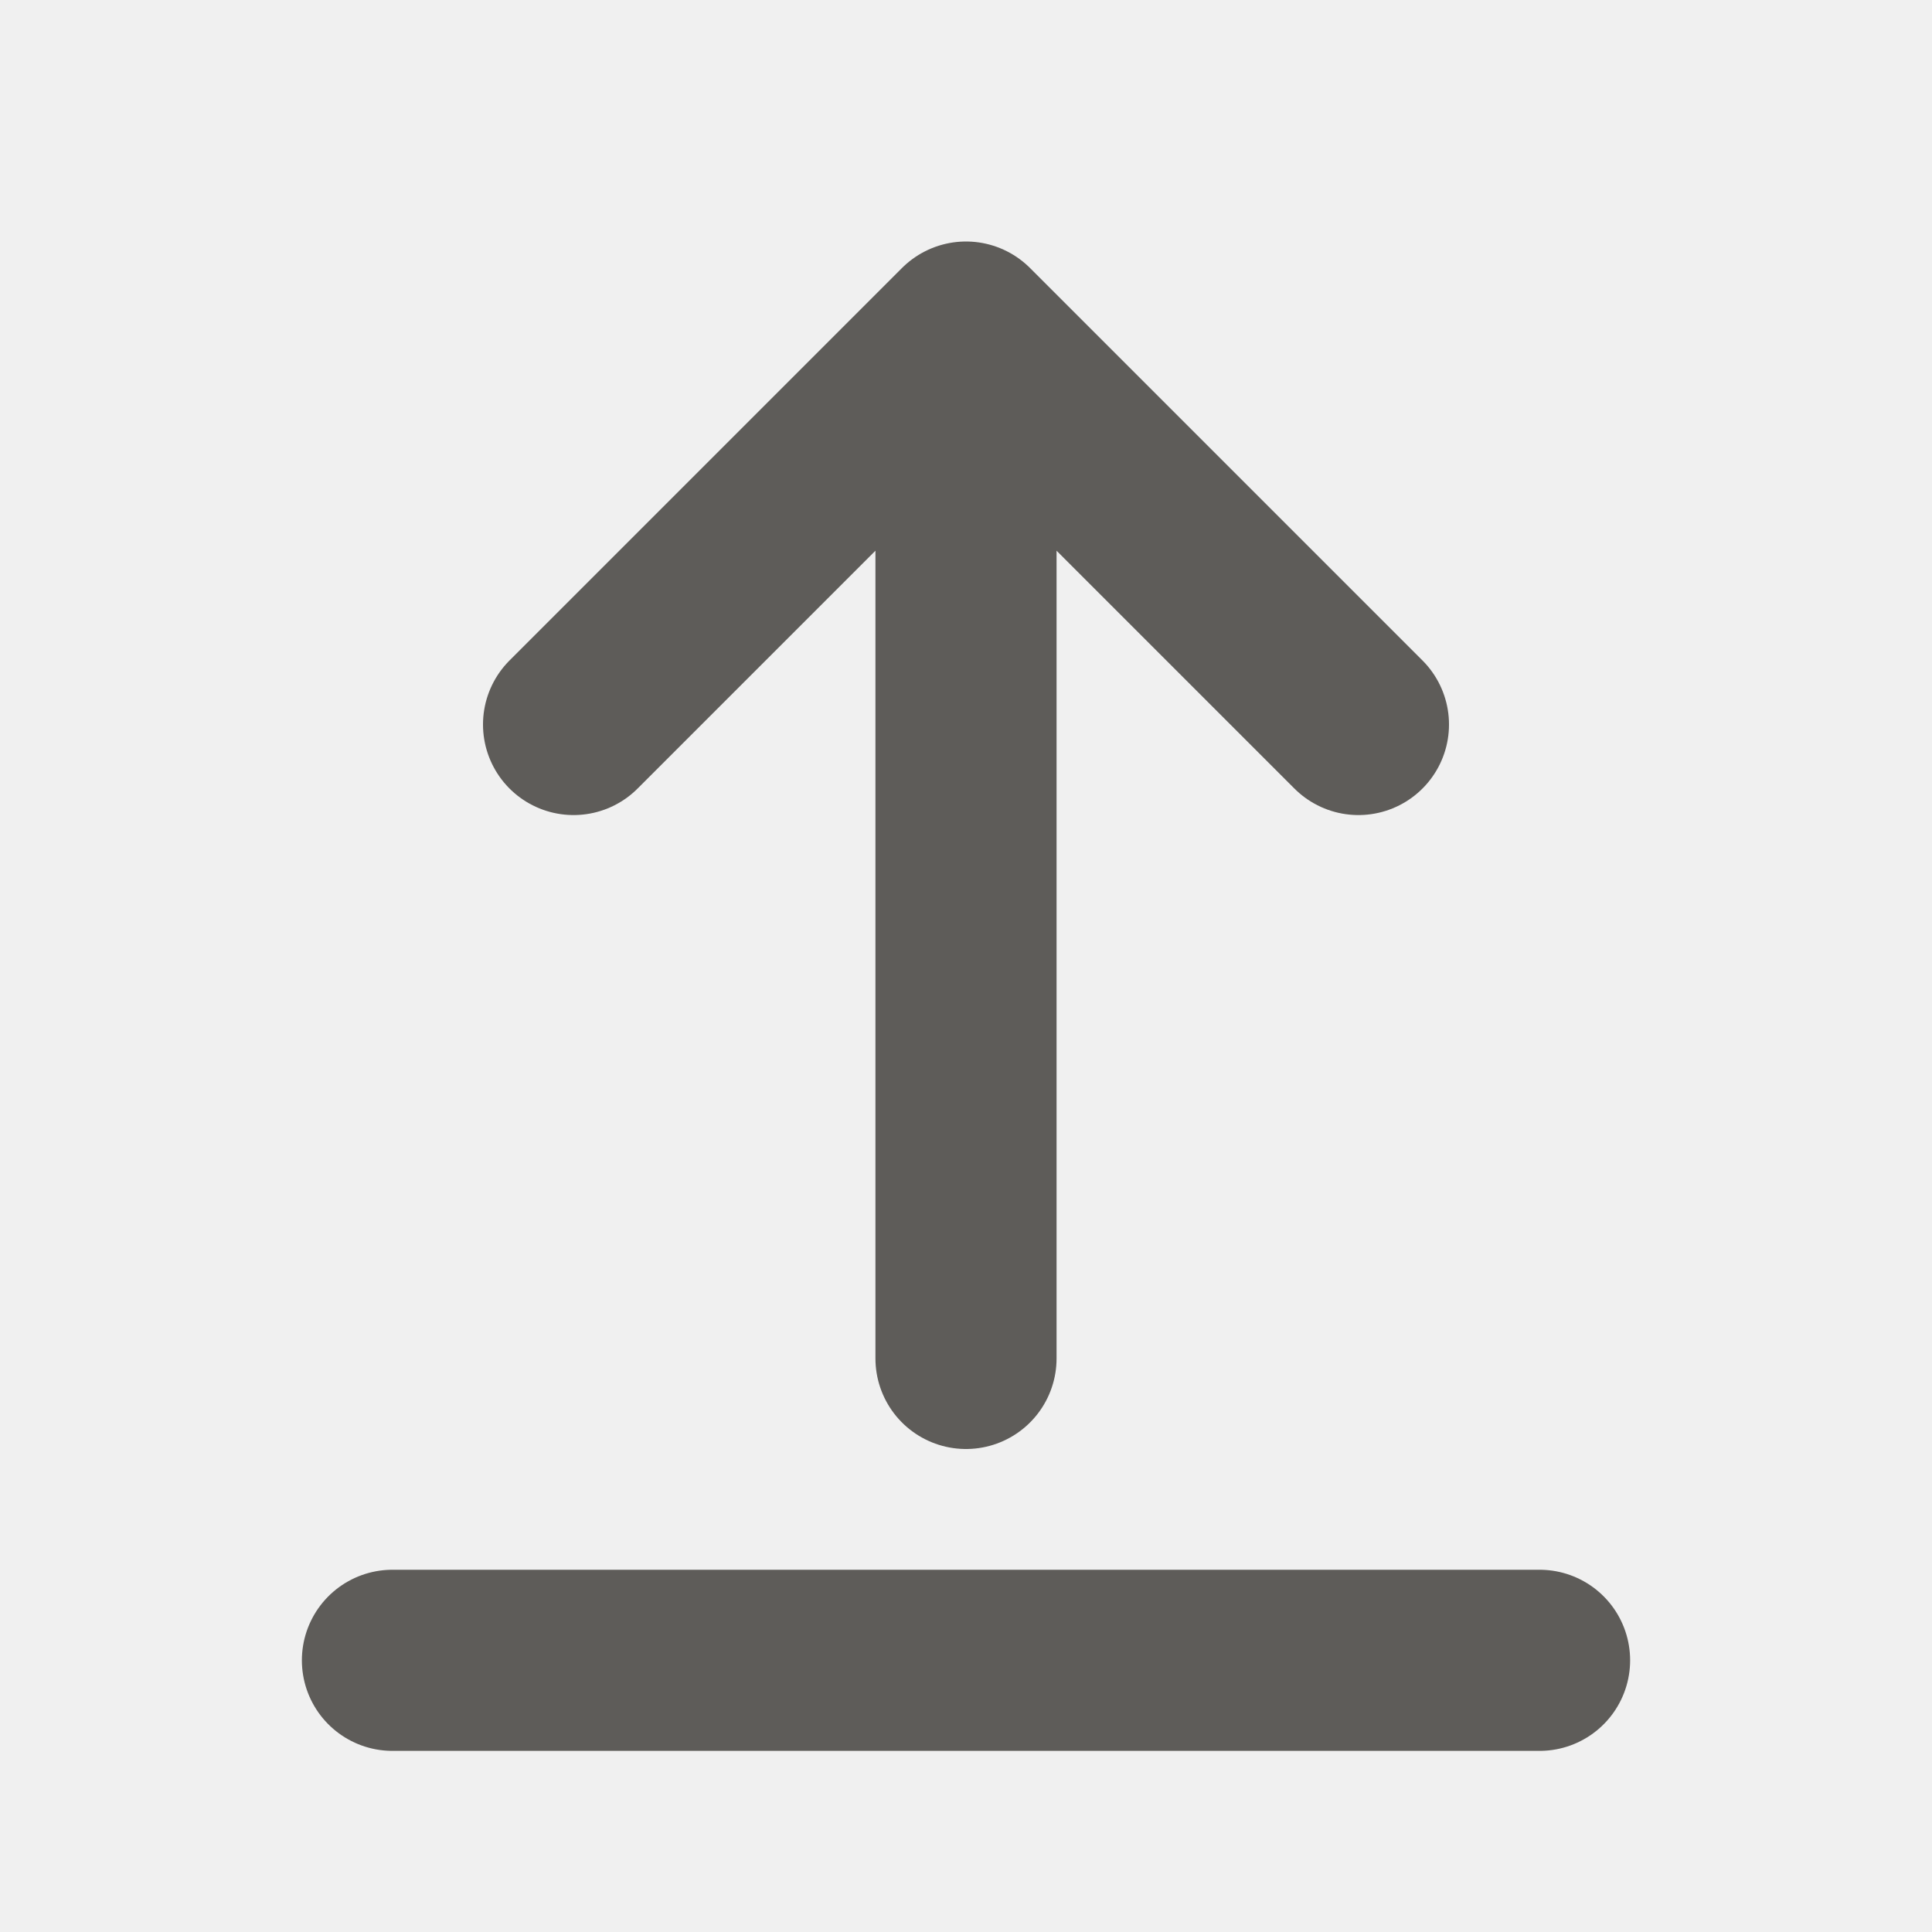
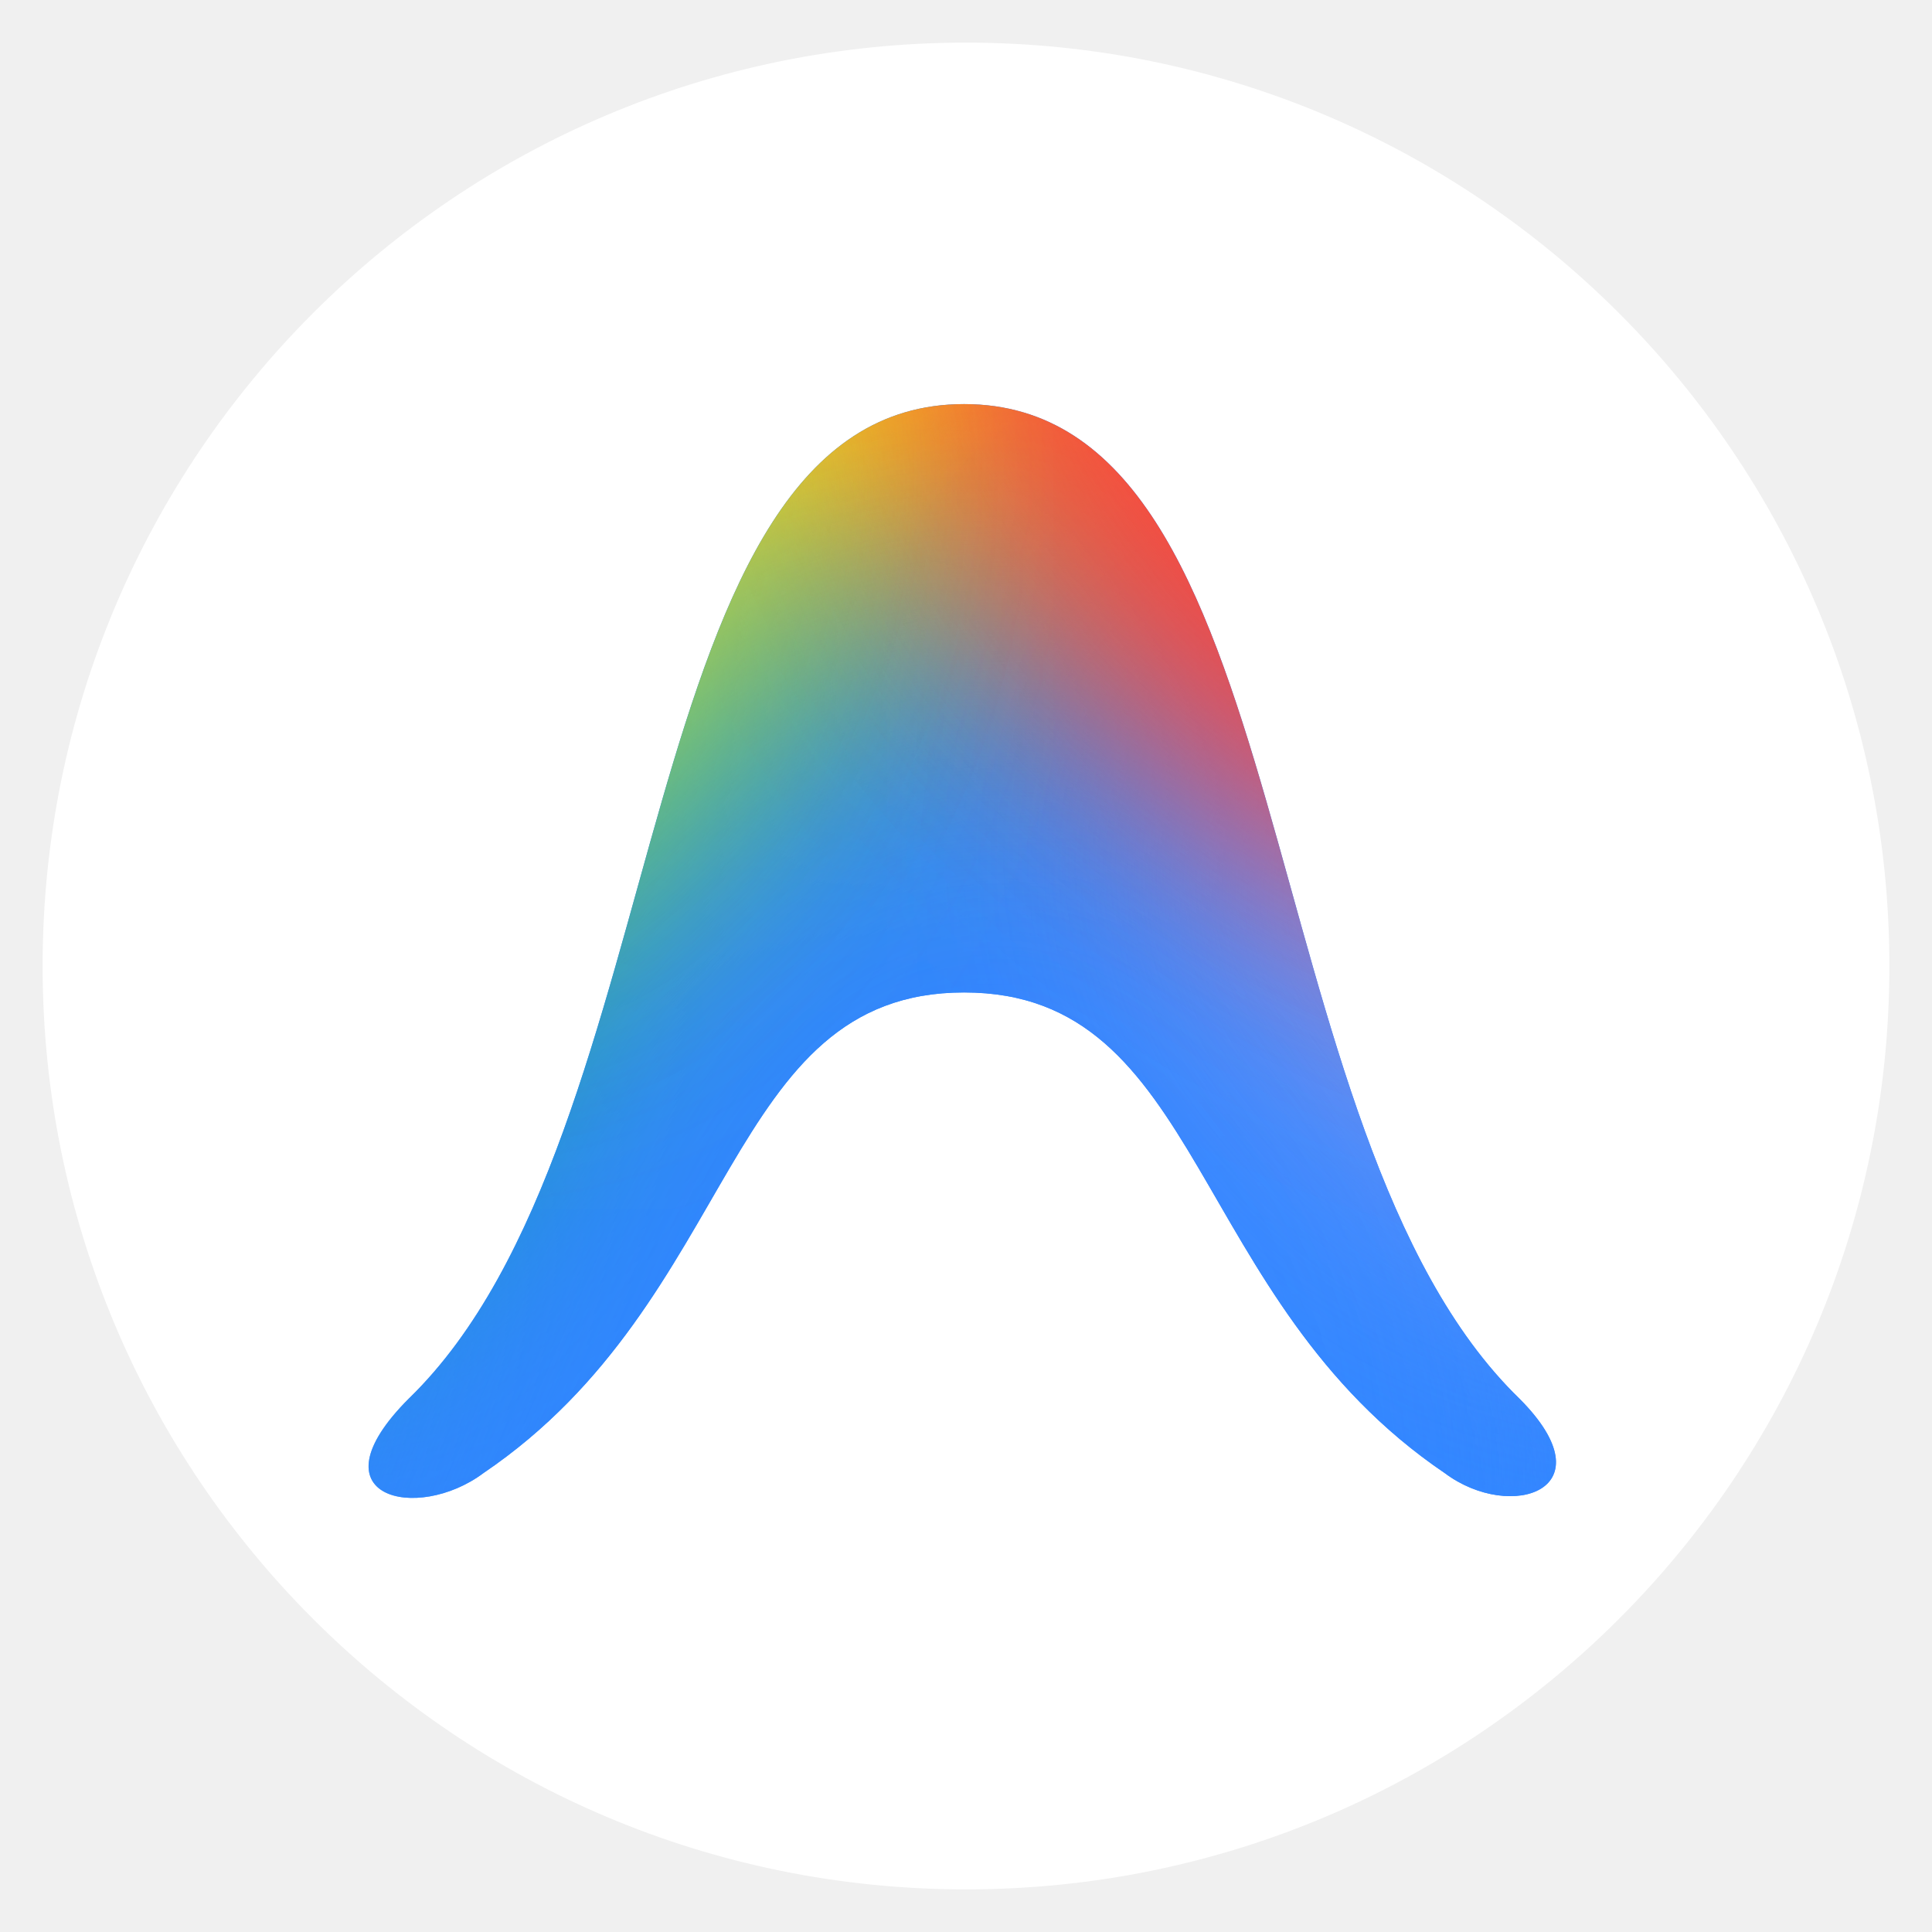
- <svg xmlns="http://www.w3.org/2000/svg" width="16" height="16" viewBox="0 0 16 16">
-   <path d="M8 11.25V2.75M4.75 6 8 2.75 11.25 6M3.25 13.75h9.5" fill="none" stroke="#5e5c59" stroke-width="1.5" vector-effect="non-scaling-stroke" stroke-linecap="round" stroke-linejoin="round" />
+ <svg xmlns="http://www.w3.org/2000/svg" width="16" height="16" viewBox="0 0 136 136">
+   <style>
+     .fav-bg { fill: #FFFFFF; }
+     @media (prefers-color-scheme: dark) {
+       .fav-bg { fill: #000000; }
+     }
+   </style>
+   <circle class="fav-bg" cx="68" cy="68" r="65" fill="#FFFFFF" />
+   <g transform="translate(12 10)">
+     <path d="M89.699 93.695C94.366 97.195 101.366 94.862 94.949 88.445C75.699 69.778 79.782 18.445 55.866 18.445C31.949 18.445 36.032 69.778 16.782 88.445C9.783 95.445 17.366 97.195 22.032 93.695C40.116 81.445 38.949 59.862 55.866 59.862C72.782 59.862 71.616 81.445 89.699 93.695Z" fill="#3186FF" />
+     <mask id="ag_fav_m" style="mask-type:alpha" maskUnits="userSpaceOnUse" x="13" y="18" width="85" height="78">
+       <path d="M89.699 93.695C94.366 97.195 101.366 94.862 94.949 88.445C75.699 69.778 79.782 18.445 55.866 18.445C31.949 18.445 36.032 69.778 16.782 88.445C9.783 95.445 17.366 97.195 22.032 93.695C40.116 81.445 38.949 59.862 55.866 59.862C72.782 59.862 71.616 81.445 89.699 93.695Z" fill="black" />
+     </mask>
+     <g mask="url(#ag_fav_m)">
+       <g filter="url(#ag_fav_f0)">
+         <ellipse cx="22.787" cy="26.81" rx="22.787" ry="26.81" transform="matrix(-0.112784 0.99362 -0.99362 -0.112781 66.2473 -15.5344)" fill="#FFE432" />
+       </g>
+       <g filter="url(#ag_fav_f1)">
+         <ellipse cx="96.491" cy="35.123" rx="29.501" ry="30.149" transform="rotate(76.9243 96.491 35.1231)" fill="#FC413D" />
+       </g>
+       <g filter="url(#ag_fav_f2)">
+         <ellipse cx="9.03" cy="41.665" rx="30.832" ry="39.942" transform="rotate(74.1257 9.02988 41.6647)" fill="#00B95C" />
+       </g>
+       <g filter="url(#ag_fav_f3)">
+         <ellipse cx="11.221" cy="42.892" rx="30.22" ry="33.27" transform="rotate(45.6065 11.2212 42.8915)" fill="#00B95C" />
+       </g>
+       <g filter="url(#ag_fav_f4)">
+         <ellipse cx="75.755" cy="104.822" rx="29.018" ry="27.943" transform="rotate(76.9243 75.7546 104.822)" fill="#3186FF" />
+       </g>
+       <g filter="url(#ag_fav_f5)">
+         <ellipse cx="33.566" cy="35.404" rx="33.566" ry="35.404" transform="matrix(-0.409539 0.912293 -0.912294 -0.409537 101.25 -15.1674)" fill="#FBBC04" />
+       </g>
+       <g filter="url(#ag_fav_f6)">
+         <path d="M2.568 149.695C-15.812 142.48 15.599 83.116 23.409 63.22C31.22 43.324 52.451 33.045 70.831 40.26C89.211 47.475 110.996 87.216 103.185 107.112C95.374 127.008 20.948 156.91 2.568 149.695Z" fill="#3186FF" />
+       </g>
+       <g filter="url(#ag_fav_f7)">
+         <path d="M113.934 75.808C109.013 81.551 96.172 78.622 85.253 69.267C74.334 59.911 69.47 47.671 74.391 41.928C79.312 36.185 92.153 39.114 103.072 48.469C113.991 57.825 118.855 70.065 113.934 75.808Z" fill="#749BFF" />
+       </g>
+       <g filter="url(#ag_fav_f8)">
+         <ellipse cx="92.611" cy="23.796" rx="44.241" ry="27.502" transform="rotate(34.0763 92.611 23.7962)" fill="#FC413D" />
+       </g>
+       <g filter="url(#ag_fav_f9)">
+         <ellipse cx="23.495" cy="29.589" rx="23.707" ry="13.787" transform="rotate(112.516 23.4949 29.5887)" fill="#FFEE48" />
+       </g>
+     </g>
+   </g>
+   <defs>
+     <filter id="ag_fav_f0" x="2.493" y="-26.542" width="69.09" height="61.252" filterUnits="userSpaceOnUse" color-interpolation-filters="sRGB">
+       <feGaussianBlur stdDeviation="3.89" />
+     </filter>
+     <filter id="ag_fav_f1" x="28.752" y="-32.033" width="135.477" height="134.313" filterUnits="userSpaceOnUse" color-interpolation-filters="sRGB">
+       <feGaussianBlur stdDeviation="18.808" />
+     </filter>
+     <filter id="ag_fav_f2" x="-62.288" y="-21.925" width="142.637" height="127.18" filterUnits="userSpaceOnUse" color-interpolation-filters="sRGB">
+       <feGaussianBlur stdDeviation="15.988" />
+     </filter>
+     <filter id="ag_fav_f3" x="-52.57" y="-20.835" width="127.582" height="127.452" filterUnits="userSpaceOnUse" color-interpolation-filters="sRGB">
+       <feGaussianBlur stdDeviation="15.988" />
+     </filter>
+     <filter id="ag_fav_f4" x="17.362" y="45.465" width="116.786" height="118.715" filterUnits="userSpaceOnUse" color-interpolation-filters="sRGB">
+       <feGaussianBlur stdDeviation="15.194" />
+     </filter>
+     <filter id="ag_fav_f5" x="-7.448" y="-60.474" width="125.303" height="122.858" filterUnits="userSpaceOnUse" color-interpolation-filters="sRGB">
+       <feGaussianBlur stdDeviation="13.77" />
+     </filter>
+     <filter id="ag_fav_f6" x="-27.709" y="13.36" width="157.119" height="162.029" filterUnits="userSpaceOnUse" color-interpolation-filters="sRGB">
+       <feGaussianBlur stdDeviation="12.297" />
+     </filter>
+     <filter id="ag_fav_f7" x="50.464" y="16.981" width="87.397" height="83.774" filterUnits="userSpaceOnUse" color-interpolation-filters="sRGB">
+       <feGaussianBlur stdDeviation="11.004" />
+     </filter>
+     <filter id="ag_fav_f8" x="34.26" y="-28.457" width="116.701" height="104.506" filterUnits="userSpaceOnUse" color-interpolation-filters="sRGB">
+       <feGaussianBlur stdDeviation="9.294" />
+     </filter>
+     <filter id="ag_fav_f9" x="-15.152" y="-15.949" width="77.294" height="91.076" filterUnits="userSpaceOnUse" color-interpolation-filters="sRGB">
+       <feGaussianBlur stdDeviation="11.503" />
+     </filter>
+   </defs>
</svg>
